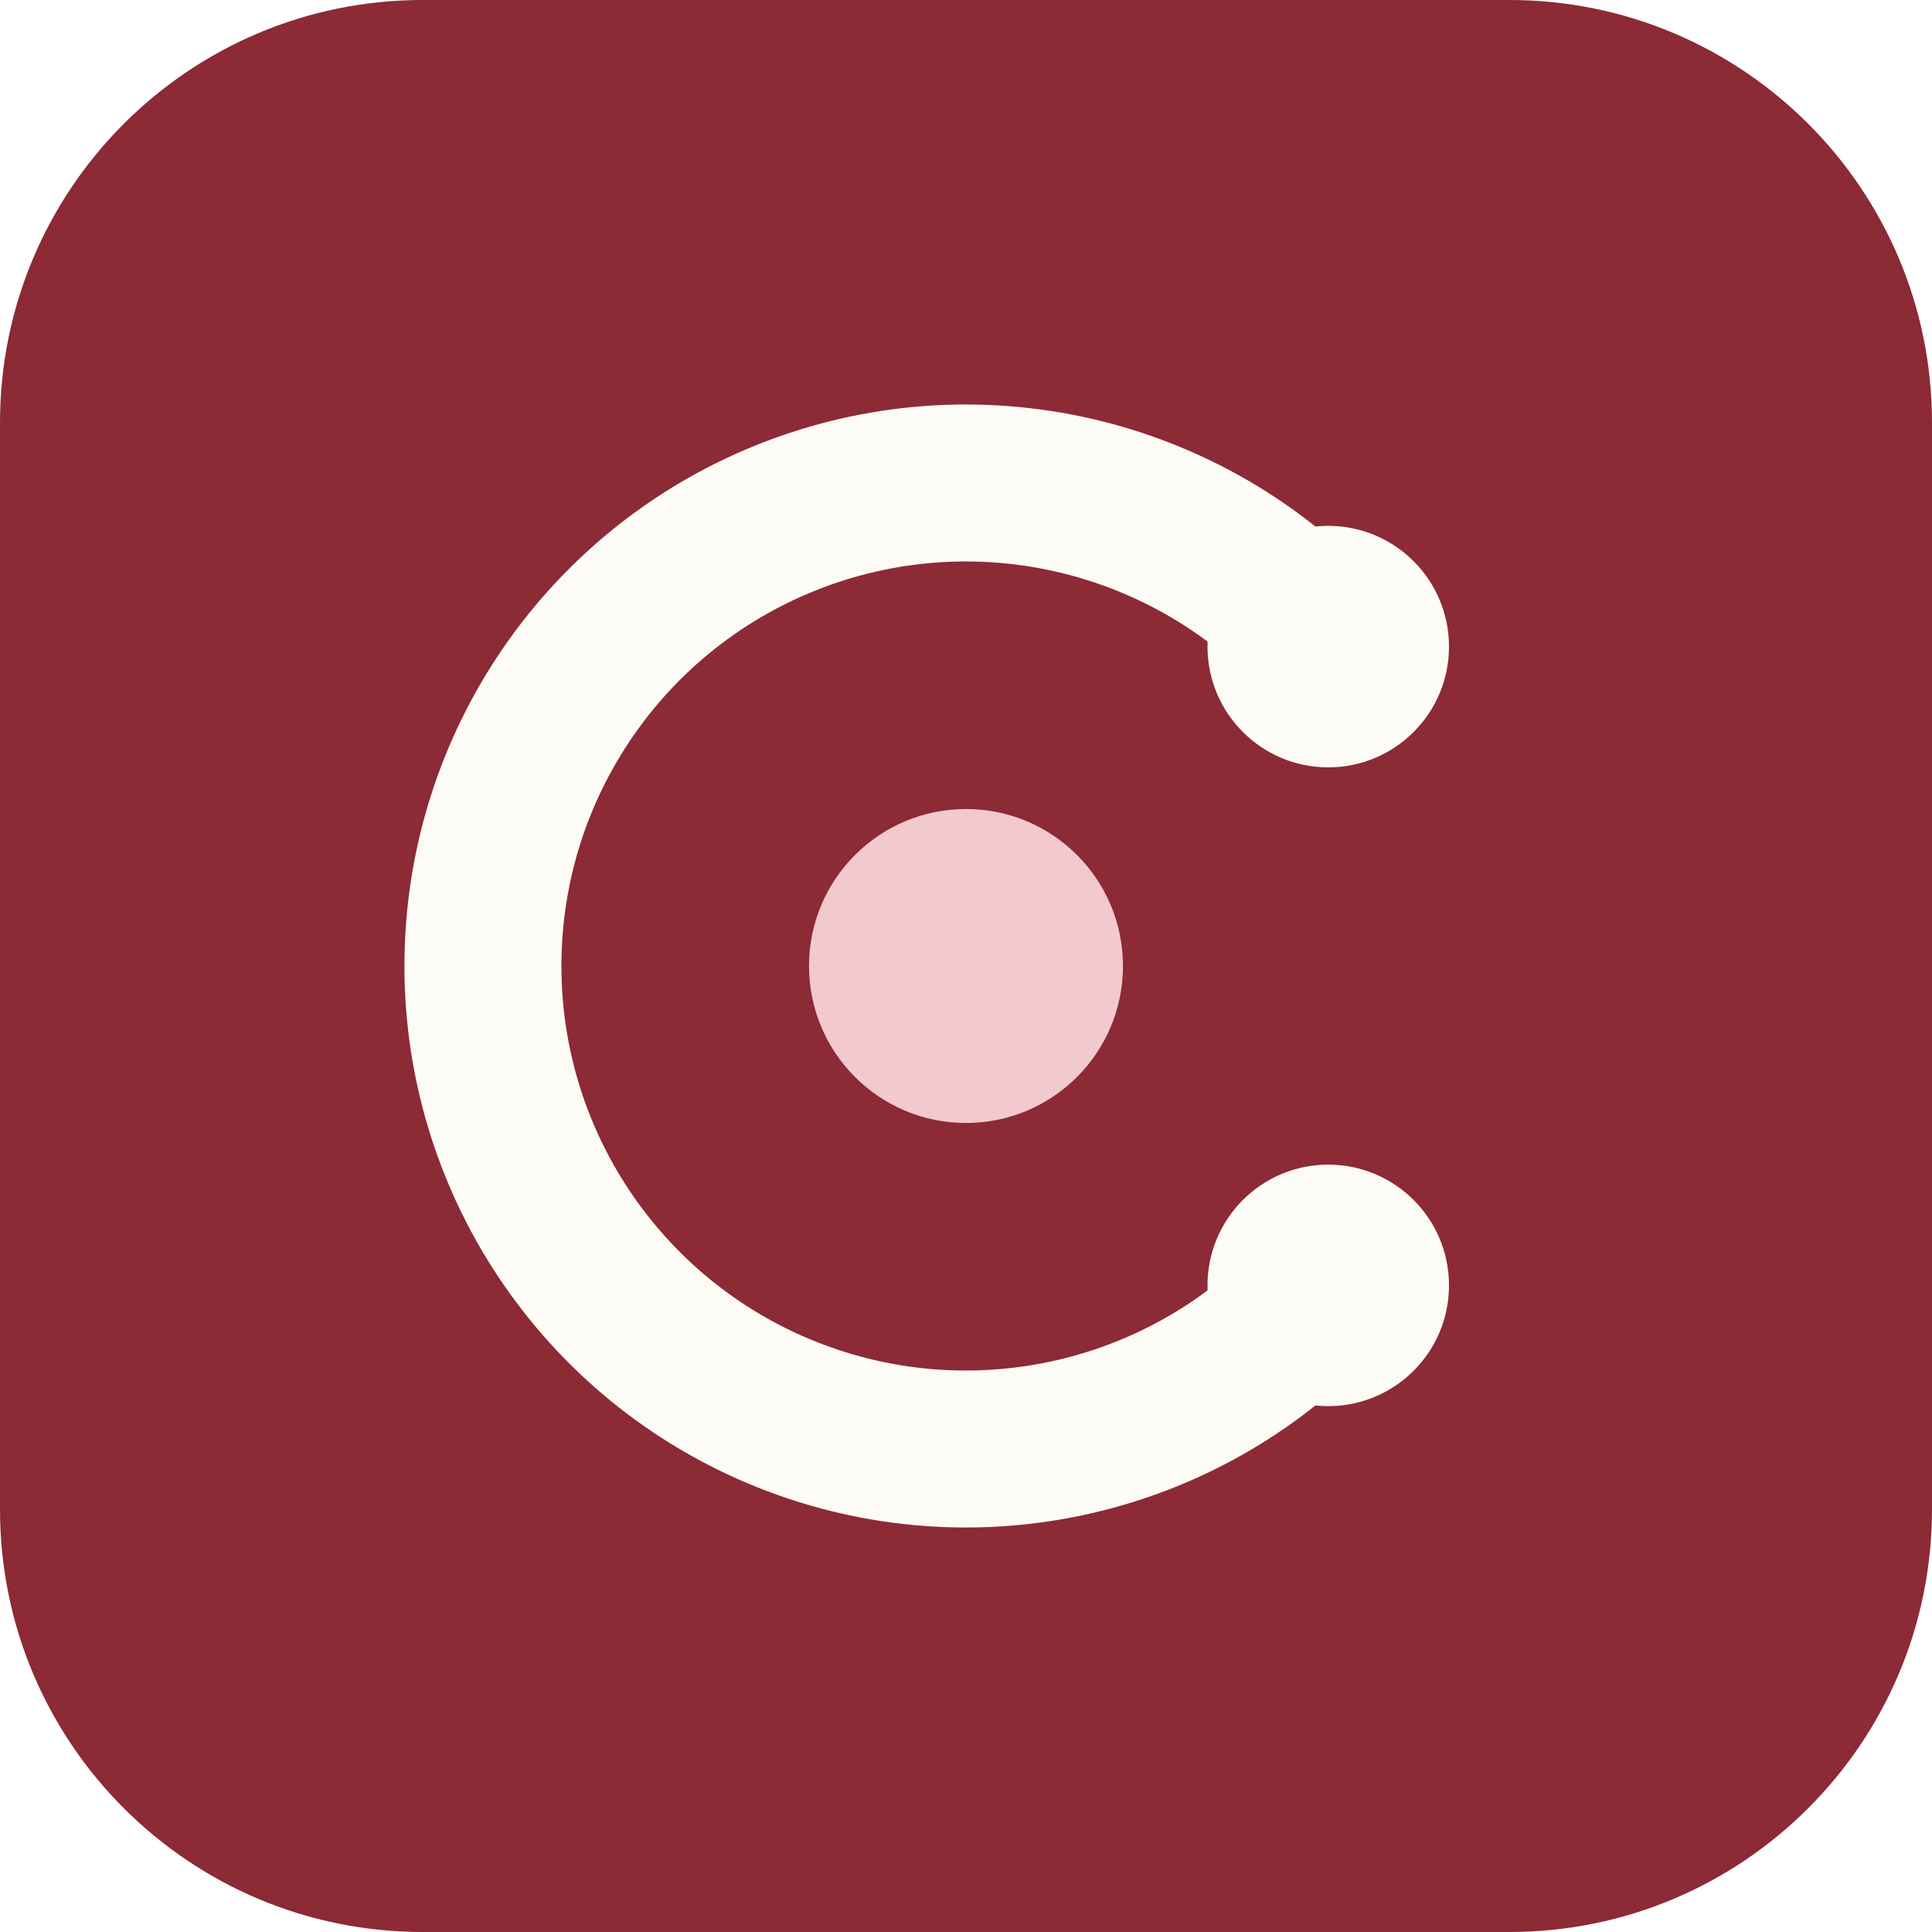
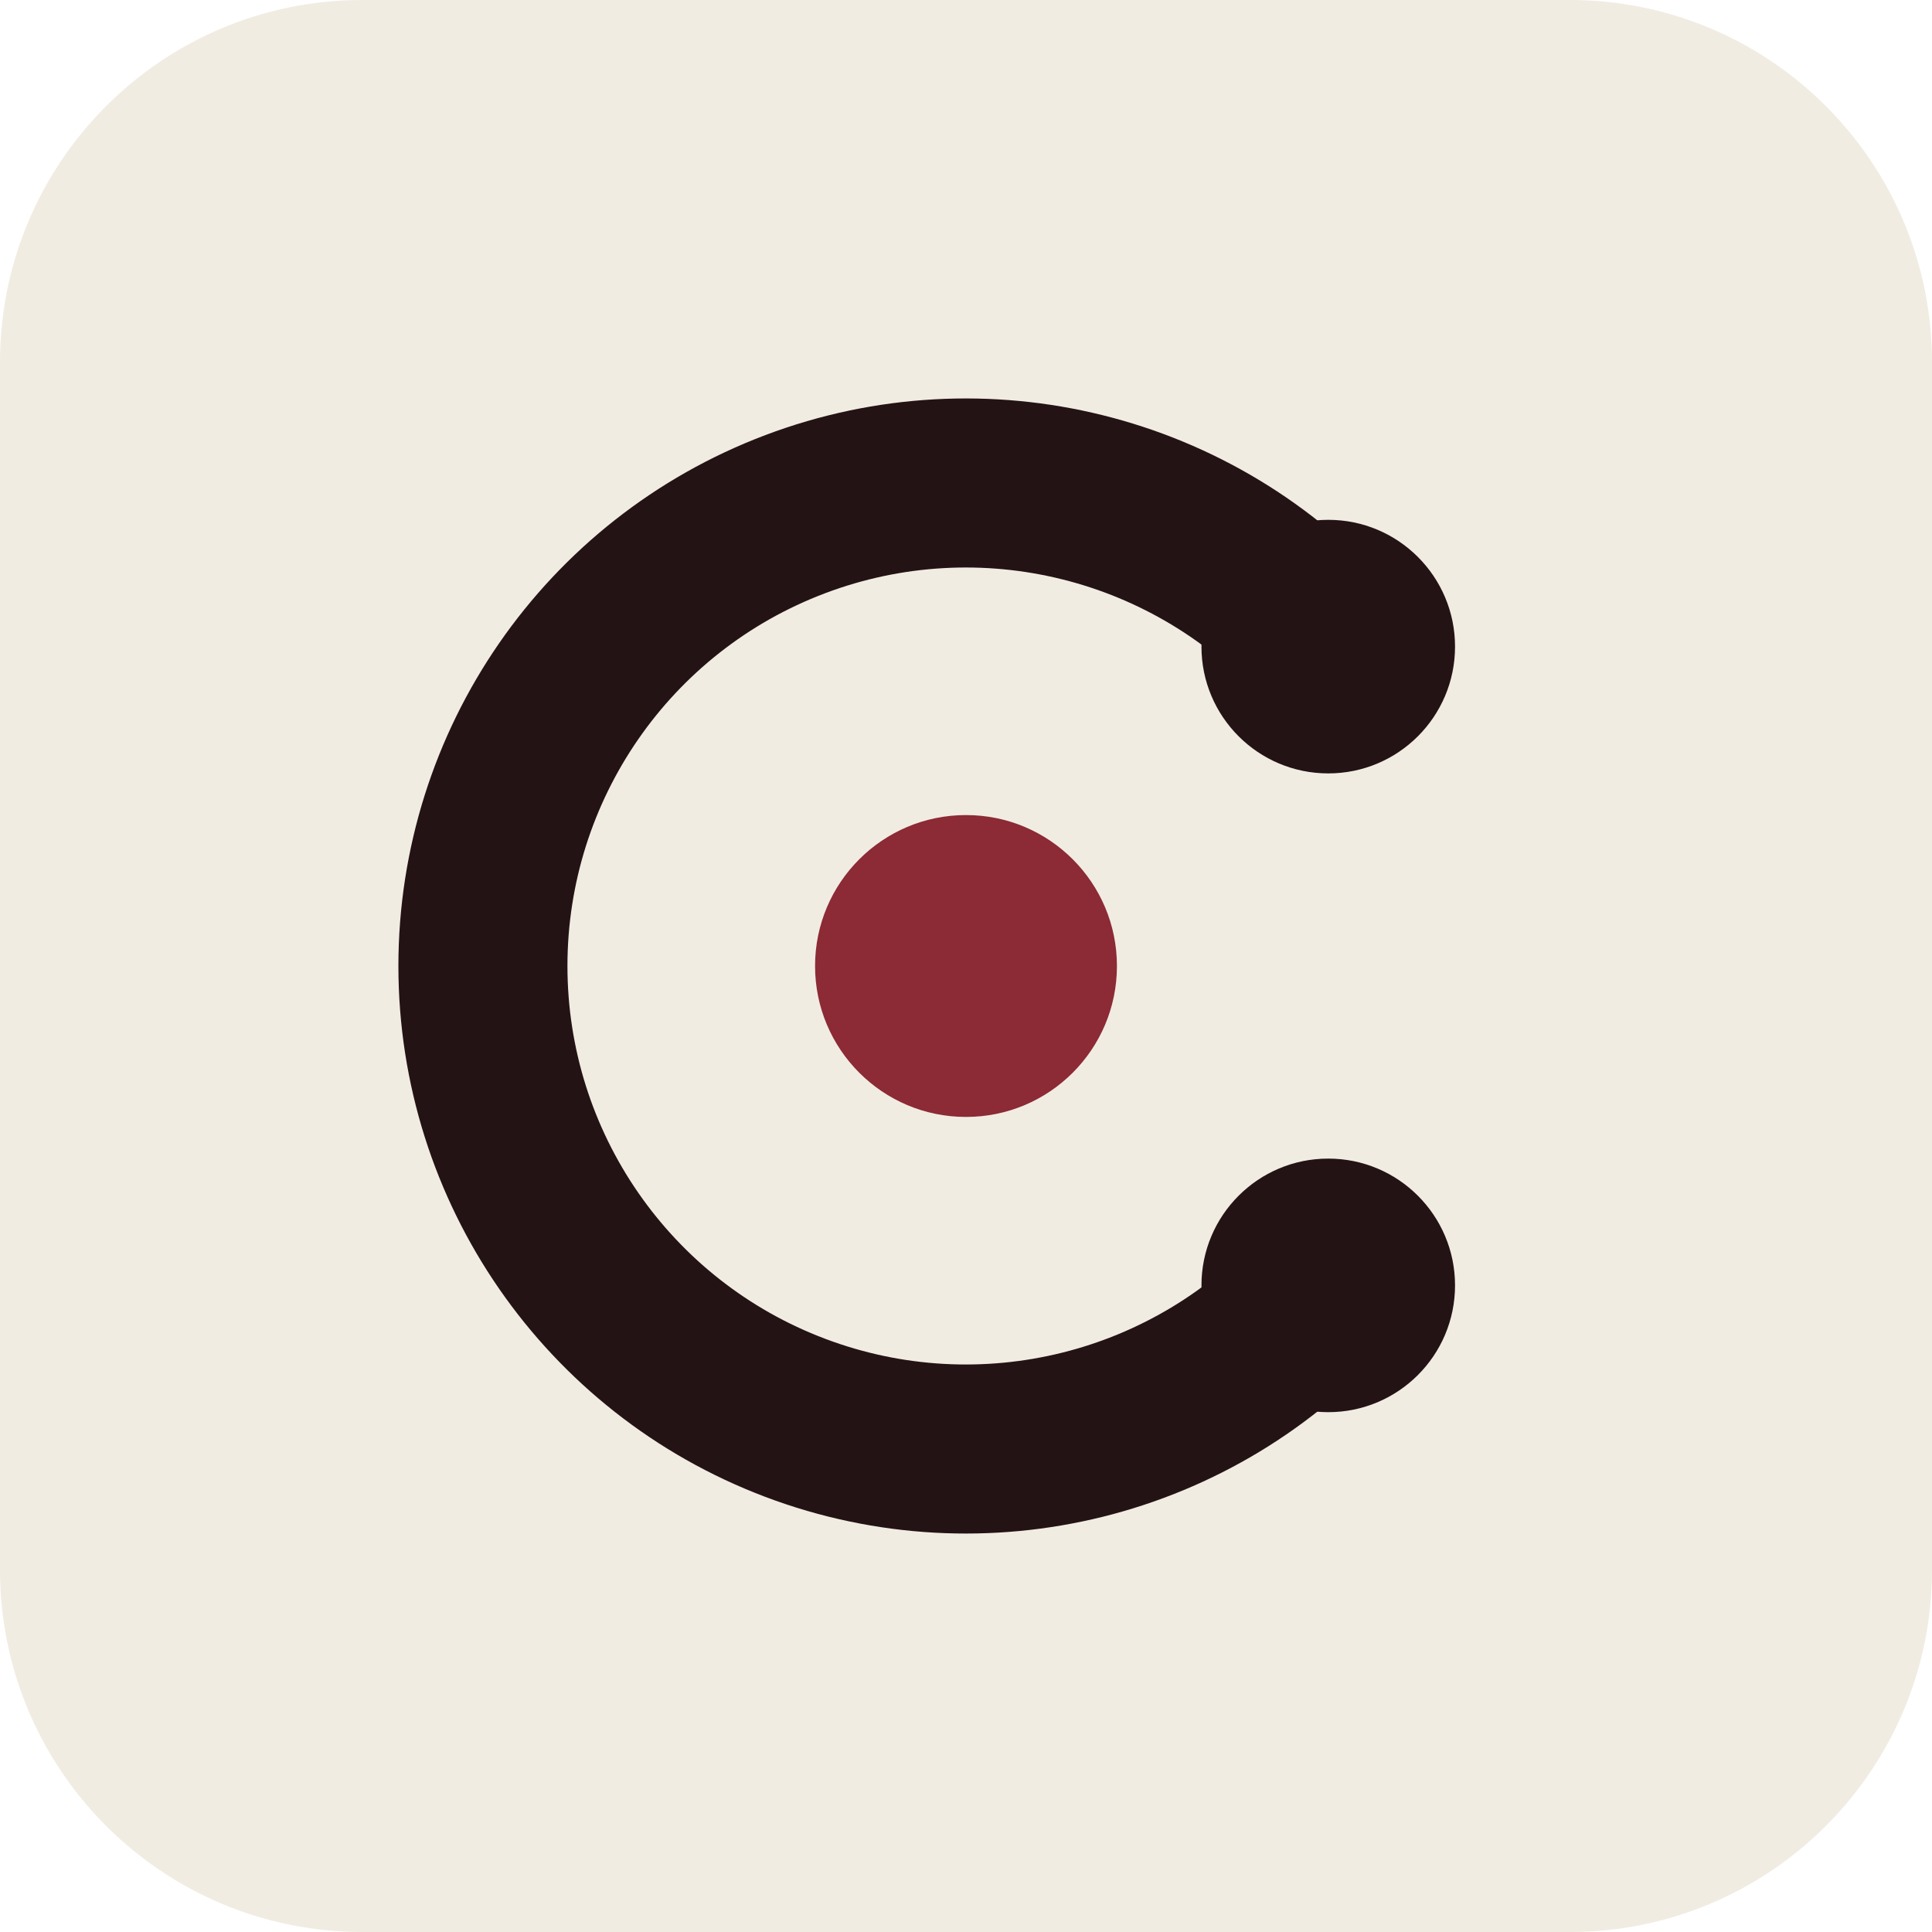
<svg xmlns="http://www.w3.org/2000/svg" width="32" height="32" viewBox="0 0 32 32">
-   <rect width="32" height="32" rx="7" fill="#8c2a35" />
-   <path d="M22 10.71 A 8 8 0 1 0 22 21.29" fill="none" stroke="#fdfbf6" stroke-width="2.6" stroke-linecap="round" />
-   <circle cx="22" cy="10.71" r="2" fill="#fdfbf6" />
-   <circle cx="22" cy="21.29" r="2" fill="#fdfbf6" />
-   <circle cx="16" cy="16" r="2.6" fill="#f2c9ce" />
+   <rect width="32" height="32" rx="6" fill="#f1ece2" />
+   <path d="M22 10.71 A 8 8 0 1 0 22 21.29" fill="none" stroke="#241315" stroke-width="2.8" stroke-linecap="round" />
+   <circle cx="22" cy="10.71" r="2.1" fill="#241315" />
+   <circle cx="22" cy="21.29" r="2.1" fill="#241315" />
+   <circle cx="16" cy="16" r="2.5" fill="#8c2a35" />
</svg>
